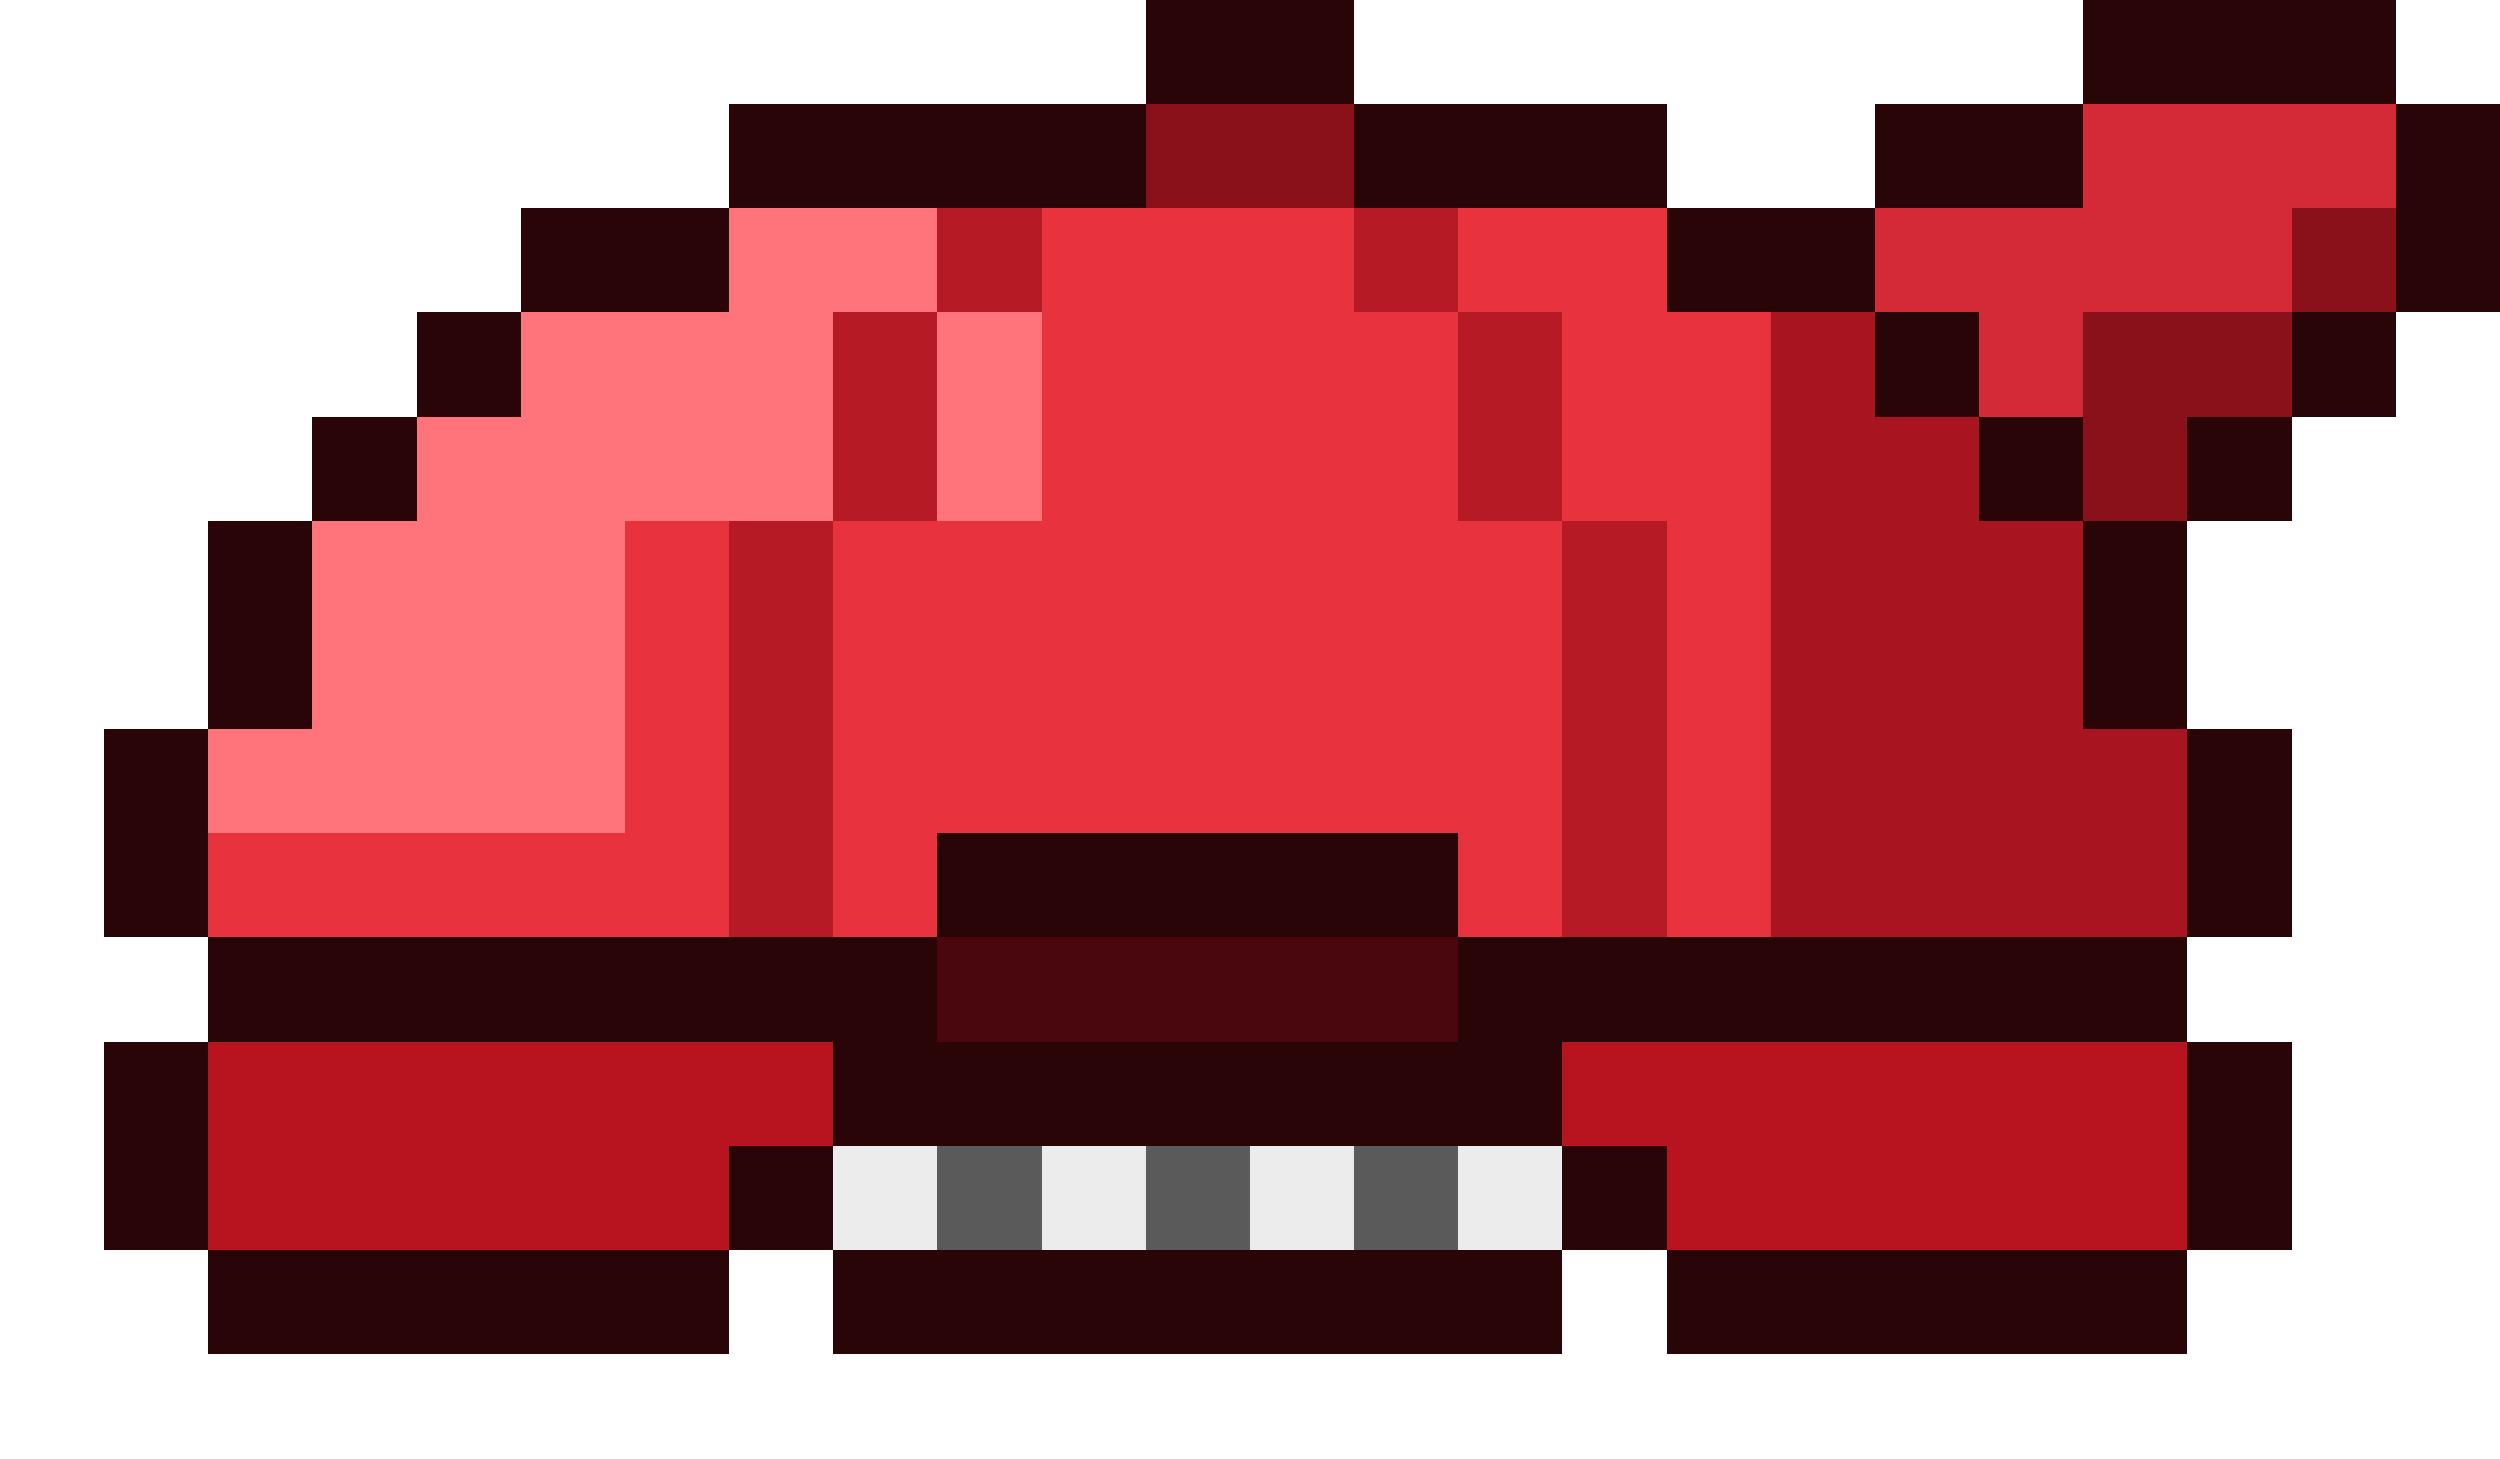
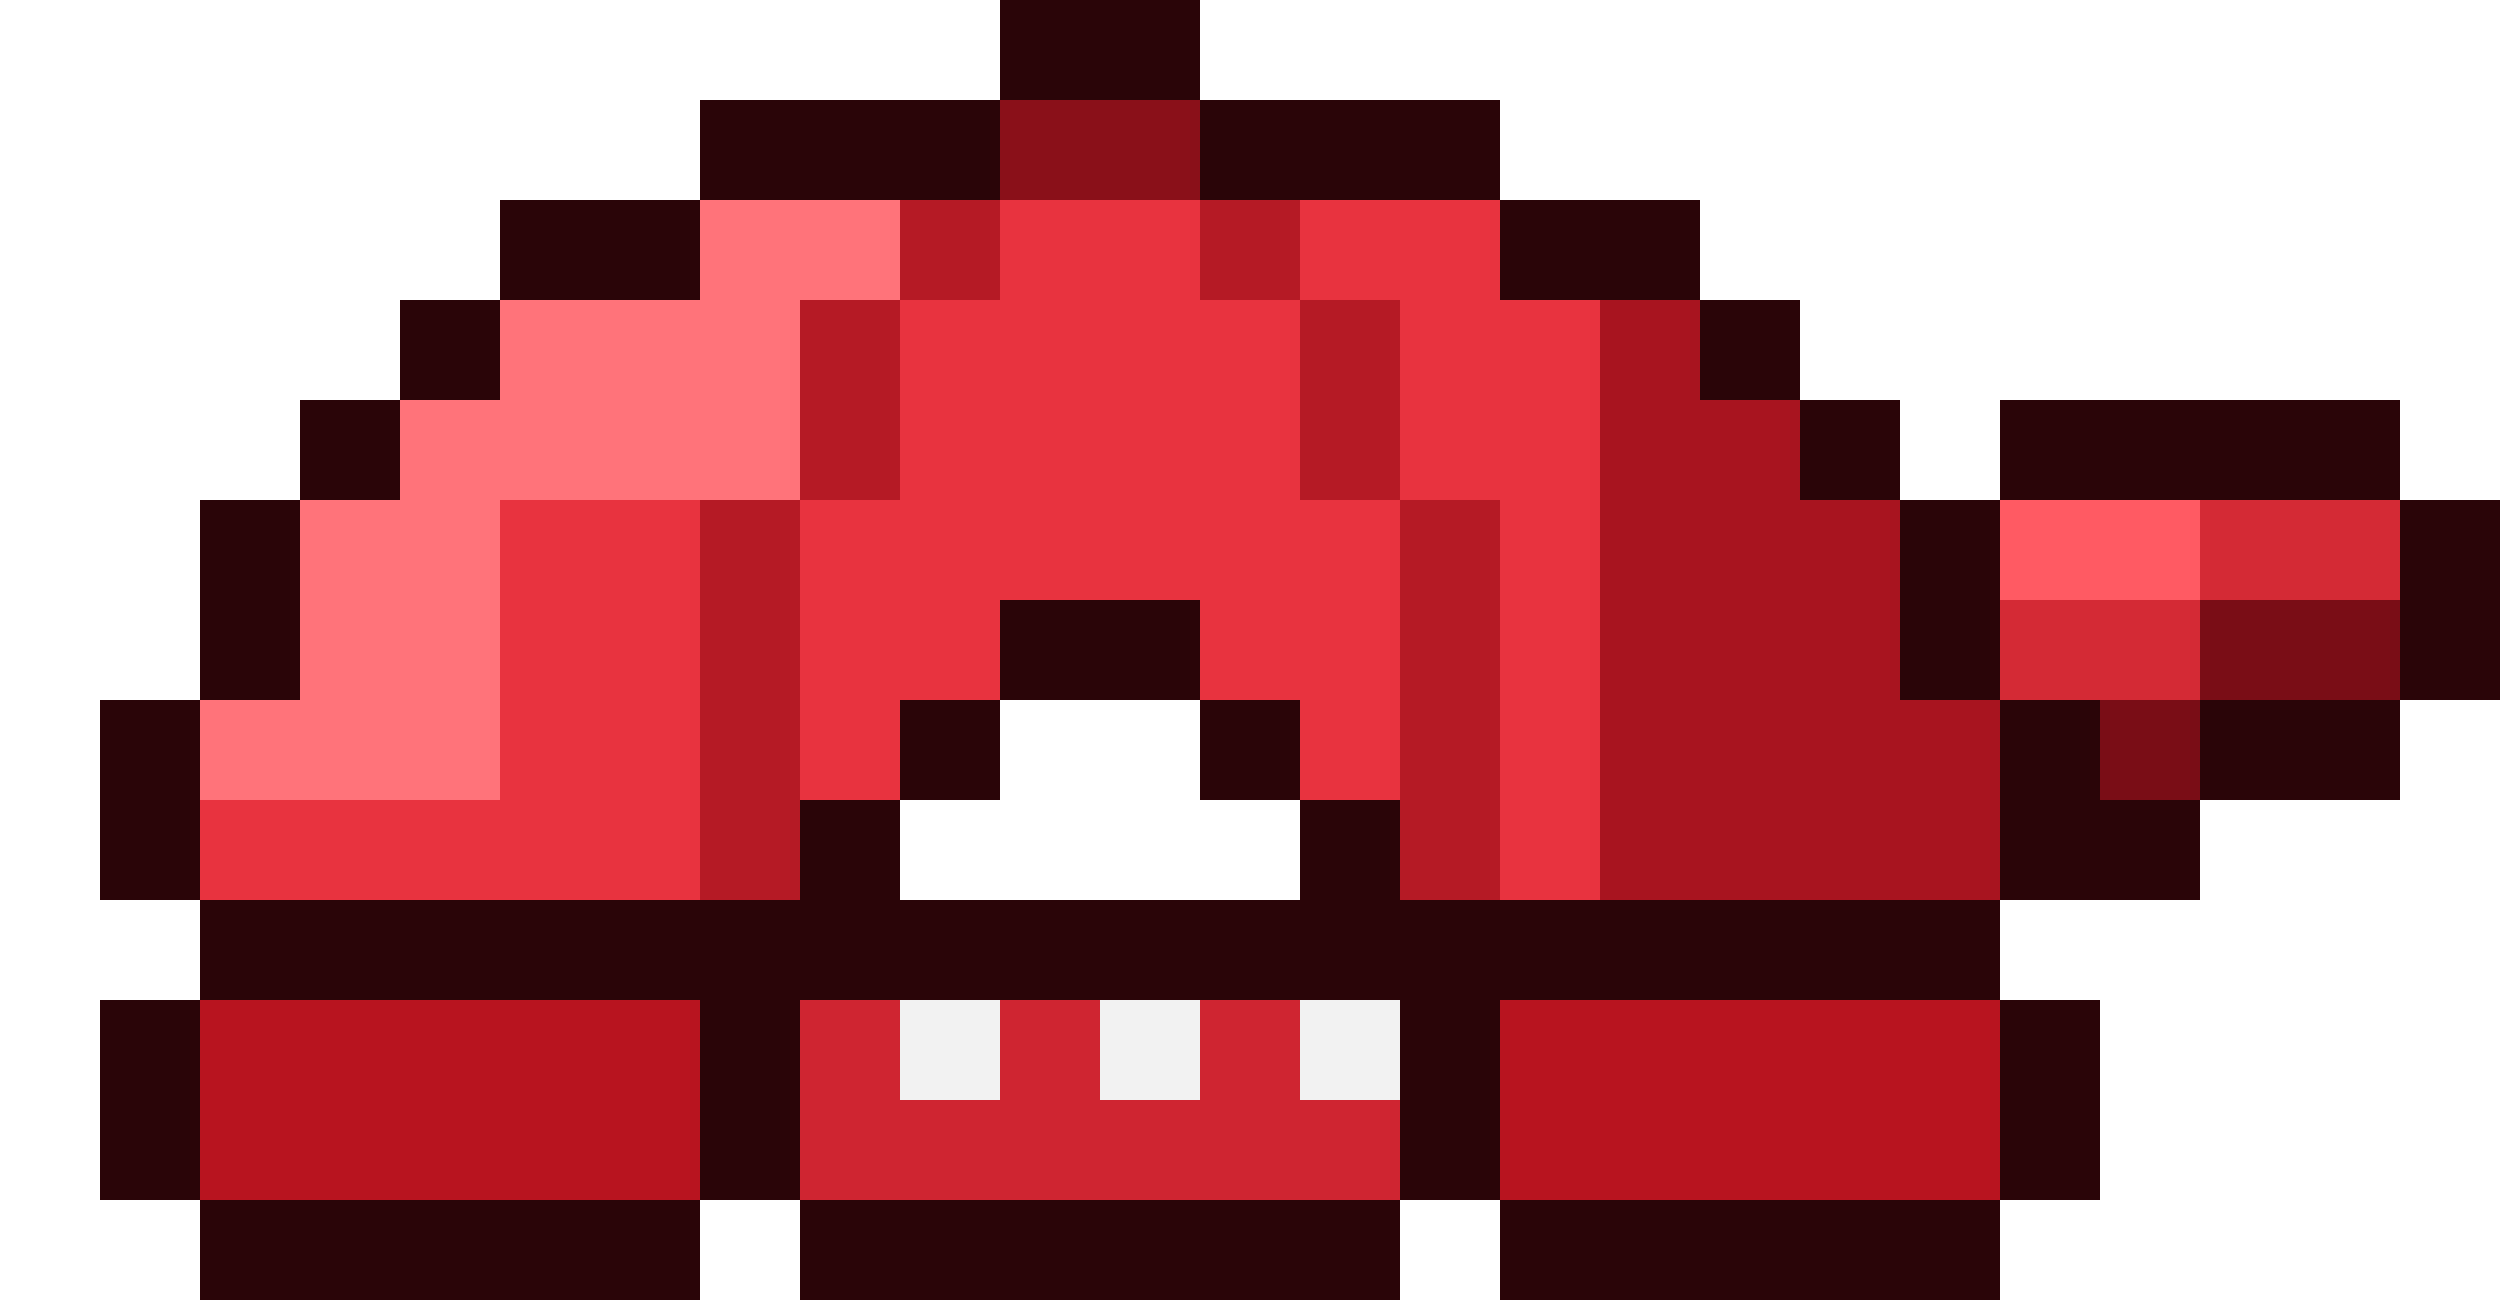
- <svg xmlns="http://www.w3.org/2000/svg" viewBox="0 0 24 14" shape-rendering="crispEdges">
-   <path fill="#2a0508" d="M11 0h2v1h-2zM20 0h3v1h-3zM7 1h4v1h-4zM13 1h3v1h-3zM18 1h2v1h-2zM5 2h2v1h-2zM16 2h2v1h-2zM23 1h1v2h-1zM4 3h1v1h-1zM18 3h1v1h-1zM22 3h1v1h-1zM3 4h1v1h-1zM19 4h1v1h-1zM21 4h1v1h-1zM2 5h1v2h-1zM20 5h1v2h-1zM1 7h1v2h-1zM9 8h5v1h-5zM21 7h1v2h-1zM2 9h7v1h-7zM14 9h7v1h-7zM8 10h7v1h-7zM1 10h1v2h-1zM7 11h1v1h-1zM15 11h1v1h-1zM21 10h1v2h-1zM2 12h5v1h-5zM8 12h7v1h-7zM16 12h5v1h-5z" />
-   <path fill="#d42a35" d="M20 1h3v1h-3zM18 2h4v1h-4zM19 3h1v1h-1z" />
-   <path fill="#8a1019" d="M22 2h1v1h-1zM20 3h2v1h-2zM20 4h1v1h-1z" />
-   <path fill="#e8333f" d="M10 2h3v1h-3zM14 2h2v1h-2zM10 3h4v2h-4zM15 3h2v2h-2zM6 5h1v3h-1zM8 5h7v3h-7zM2 8h5v1h-5zM8 8h1v1h-1zM14 8h1v1h-1zM16 5h1v4h-1z" />
-   <path fill="#ff737a" d="M7 2h2v1h-2zM5 3h3v1h-3zM4 4h4v1h-4zM9 3h1v2h-1zM3 5h3v2h-3zM2 7h4v1h-4z" />
-   <path fill="#a8141f" d="M17 3h1v1h-1zM17 4h2v1h-2zM17 5h3v2h-3zM17 7h4v2h-4z" />
-   <path fill="#b51a25" d="M9 2h1v1h-1zM13 2h1v1h-1zM8 3h1v2h-1zM14 3h1v2h-1zM7 5h1v4h-1zM15 5h1v4h-1z" />
-   <path fill="#8a1019" d="M11 1h2v1h-2z" />
-   <path fill="#b8141f" d="M2 10h6v1h-6zM15 10h6v1h-6zM2 11h5v1h-5zM16 11h5v1h-5z" />
-   <path fill="#4a080e" d="M9 9h5v1h-5z" />
-   <path fill="#ececec" d="M8 11h1v1h-1zM10 11h1v1h-1zM12 11h1v1h-1zM14 11h1v1h-1z" />
-   <path fill="#5a5a5a" d="M9 11h1v1h-1zM11 11h1v1h-1zM13 11h1v1h-1z" />
+ <svg xmlns="http://www.w3.org/2000/svg" viewBox="0 0 25 13" shape-rendering="crispEdges">
+   <path fill="#2a0508" d="M10 0h2v1h-2zM7 1h3v1h-3zM12 1h3v1h-3zM5 2h2v1h-2zM15 2h2v1h-2zM4 3h1v1h-1zM17 3h1v1h-1zM3 4h1v1h-1zM18 4h1v1h-1zM20 4h4v1h-4zM2 5h1v2h-1zM10 6h2v1h-2zM19 5h1v2h-1zM24 5h1v2h-1zM9 7h1v1h-1zM12 7h1v1h-1zM20 7h1v1h-1zM22 7h2v1h-2zM1 7h1v2h-1zM8 8h1v1h-1zM13 8h1v1h-1zM20 8h2v1h-2zM2 9h18v1h-18zM1 10h1v2h-1zM7 10h1v2h-1zM14 10h1v2h-1zM20 10h1v2h-1zM2 12h5v1h-5zM8 12h6v1h-6zM15 12h5v1h-5z" />
+   <path fill="#d42a35" d="M22 5h2v1h-2zM20 6h2v1h-2z" />
+   <path fill="#ff5a63" d="M20 5h2v1h-2z" />
+   <path fill="#7a0d16" d="M22 6h2v1h-2zM21 7h1v1h-1z" />
+   <path fill="#e8333f" d="M10 2h2v1h-2zM13 2h2v1h-2zM9 3h4v2h-4zM14 3h2v2h-2zM8 5h6v1h-6zM8 6h2v1h-2zM12 6h2v1h-2zM5 5h2v3h-2zM8 7h1v1h-1zM13 7h1v1h-1zM2 8h5v1h-5zM15 5h1v4h-1z" />
+   <path fill="#ff737a" d="M7 2h2v1h-2zM5 3h3v1h-3zM4 4h4v1h-4zM3 5h2v2h-2zM2 7h3v1h-3z" />
+   <path fill="#a8141f" d="M16 3h1v1h-1zM16 4h2v1h-2zM16 5h3v2h-3zM16 7h4v2h-4z" />
+   <path fill="#b51a25" d="M9 2h1v1h-1zM12 2h1v1h-1zM8 3h1v2h-1zM13 3h1v2h-1zM7 5h1v4h-1zM14 5h1v4h-1z" />
+   <path fill="#8a1019" d="M10 1h2v1h-2z" />
+   <path fill="#b8141f" d="M2 10h5v2h-5zM15 10h5v2h-5z" />
+   <path fill="#cf2531" d="M8 10h1v1h-1zM10 10h1v1h-1zM12 10h1v1h-1zM8 11h6v1h-6z" />
+   <path fill="#f2f2f2" d="M9 10h1v1h-1zM11 10h1v1h-1zM13 10h1v1h-1z" />
</svg>
